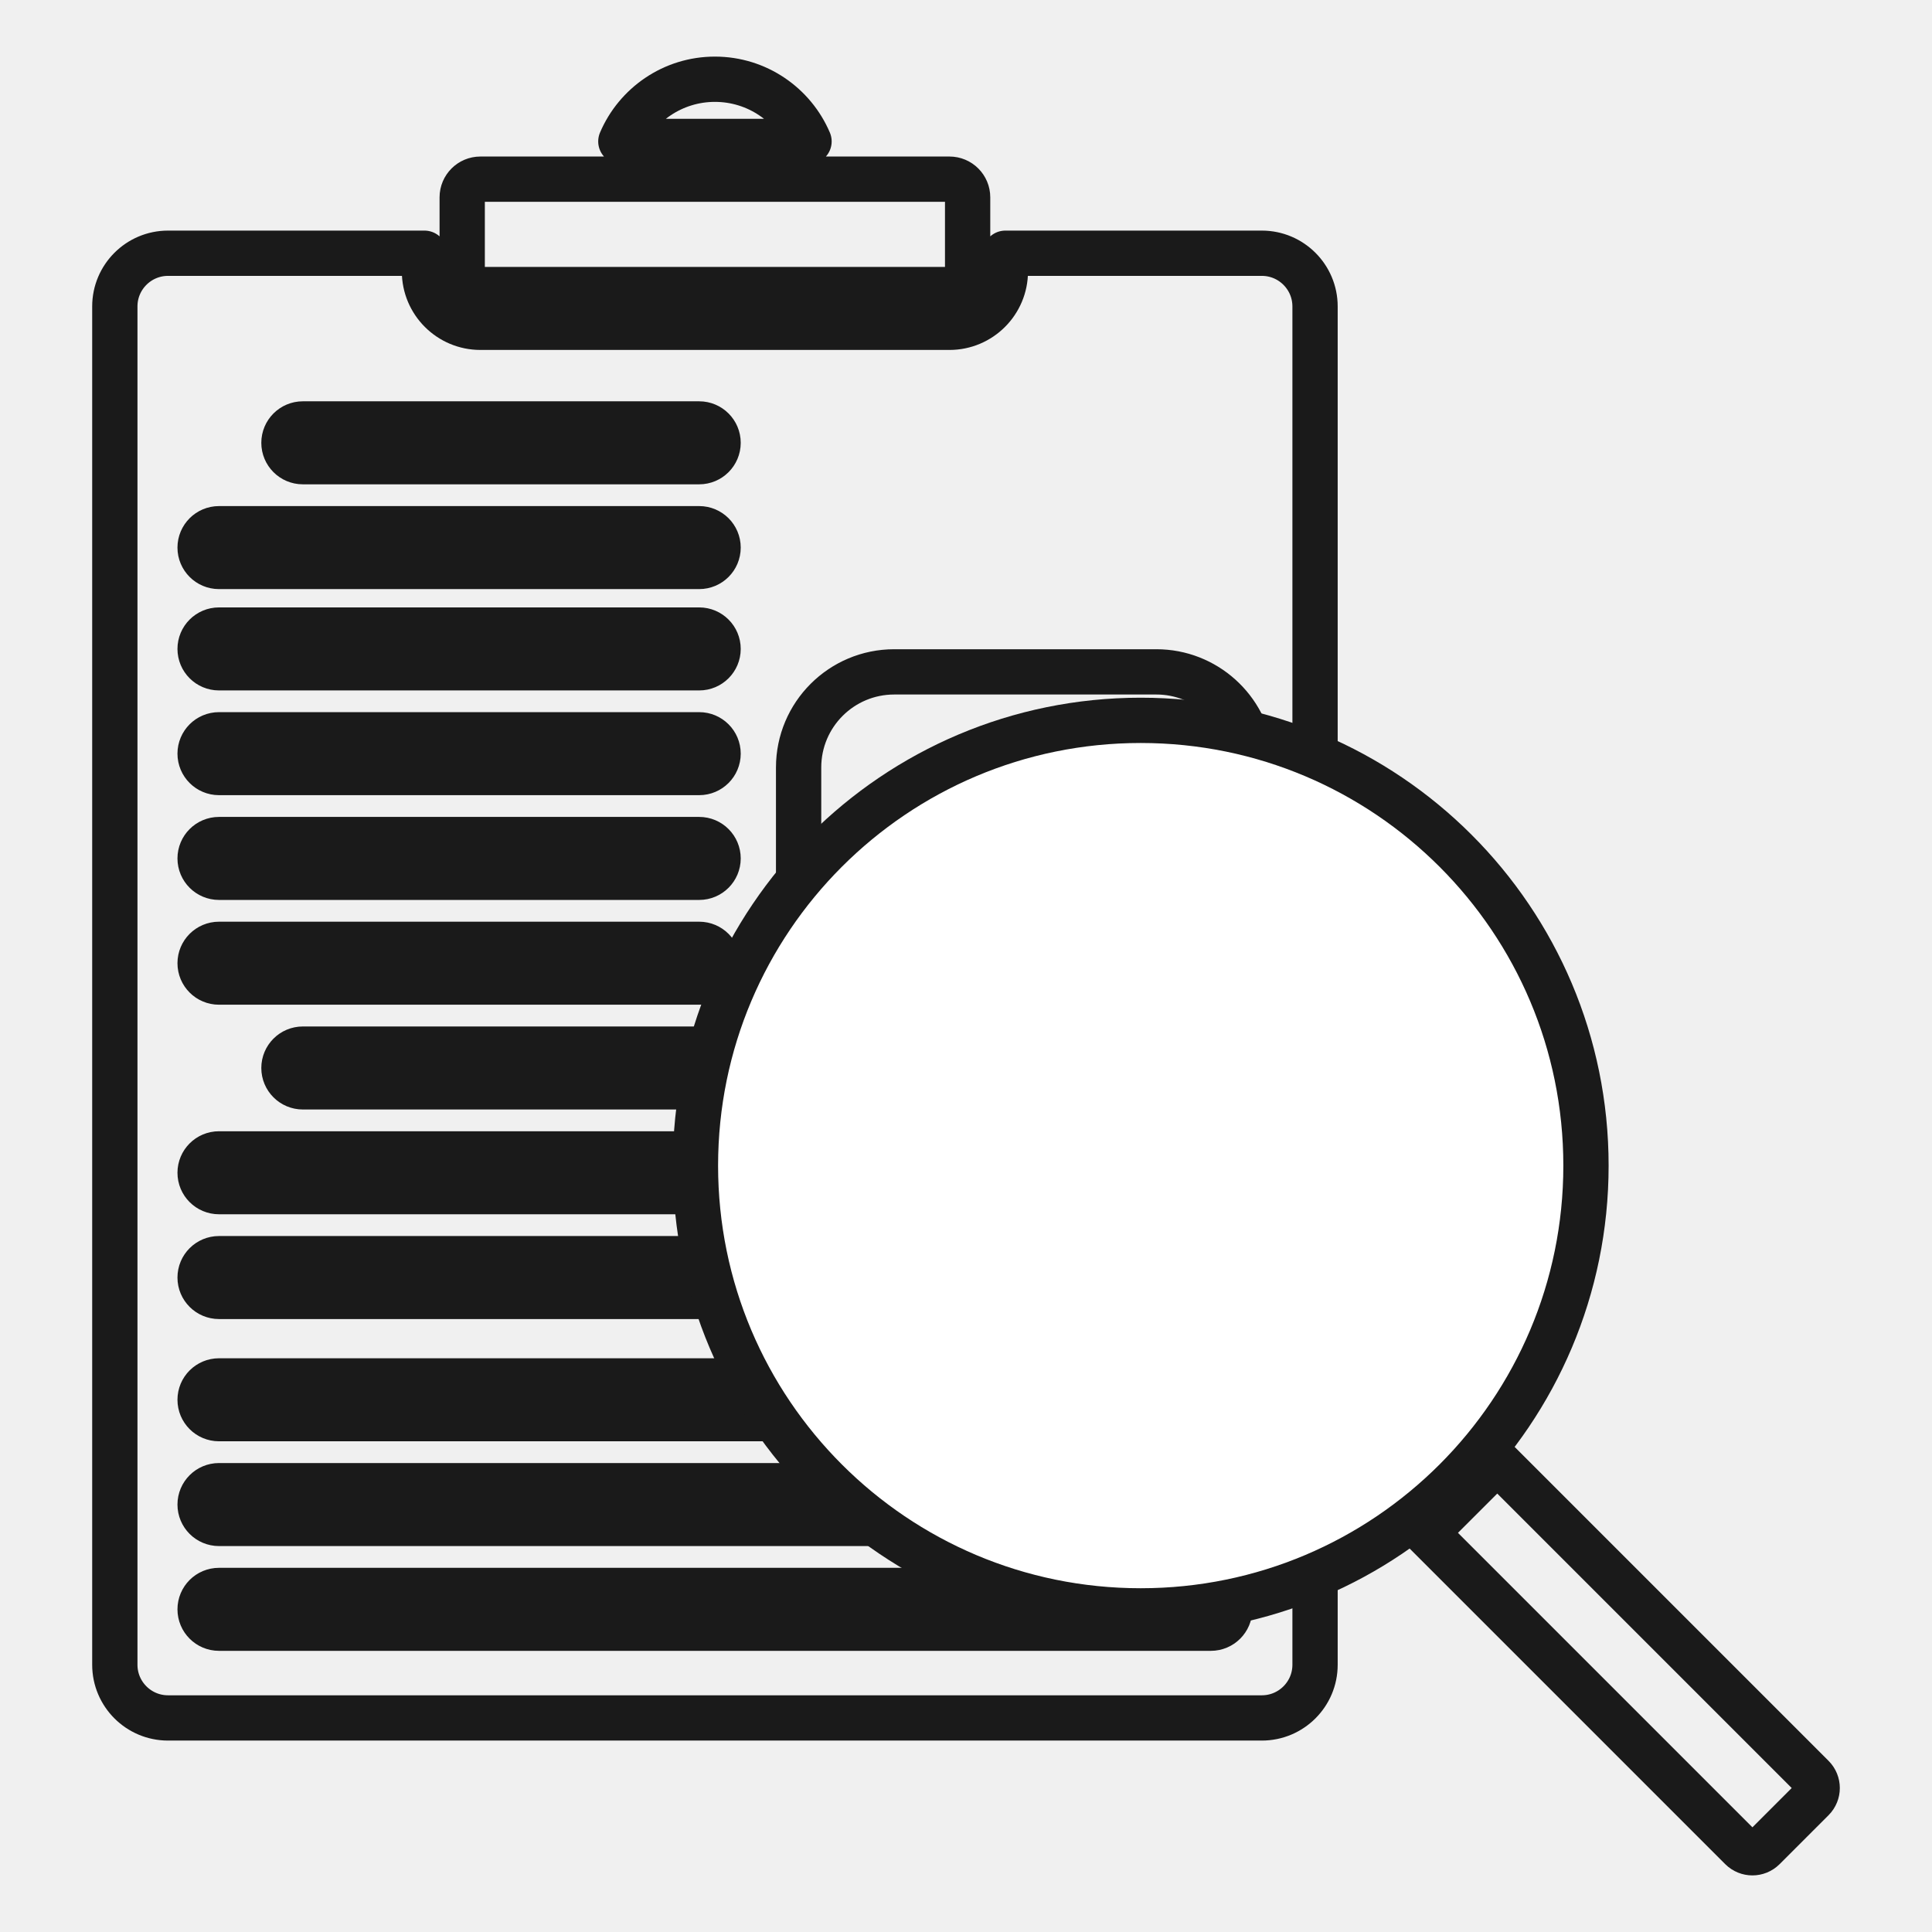
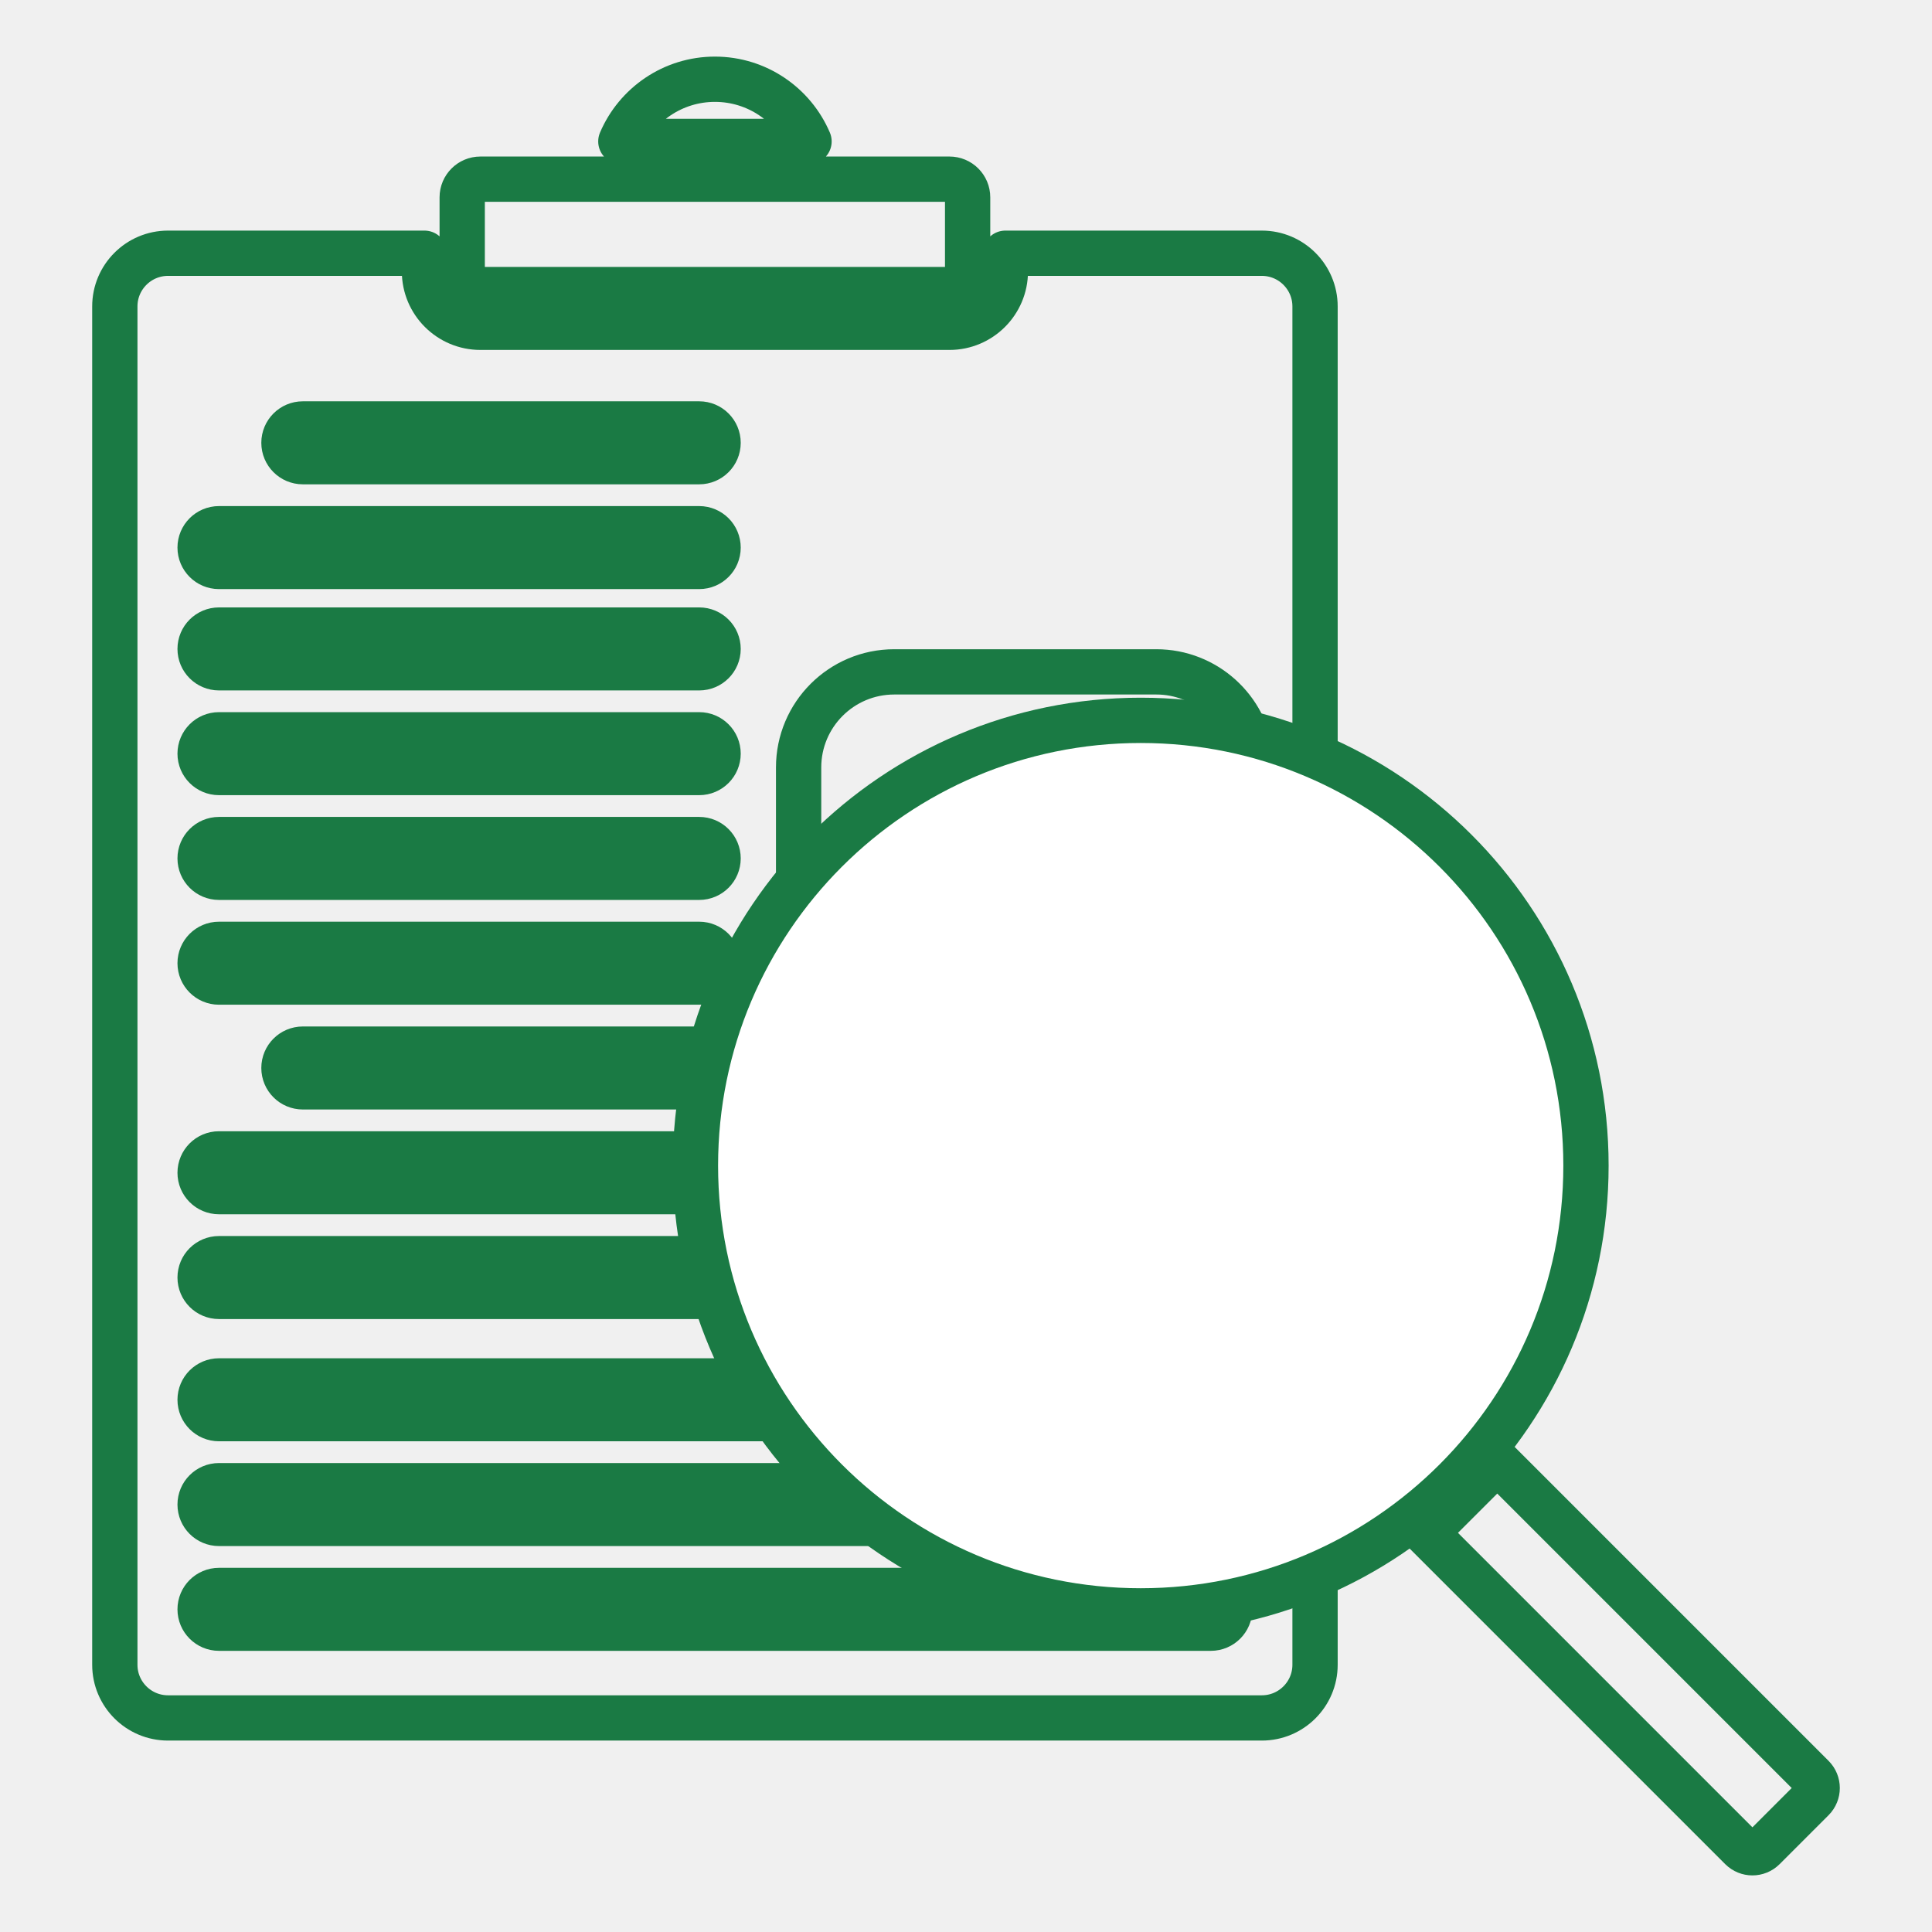
<svg xmlns="http://www.w3.org/2000/svg" width="100%" height="100%" viewBox="0 0 512 512" version="1.1" xml:space="preserve" style="fill-rule:evenodd;clip-rule:evenodd;stroke-linejoin:round;stroke-miterlimit:2;">
  <g transform="matrix(1,0,0,1,-2248,-562)">
-     <g id="Icons" fill="none" stroke="#1a1a1a" stroke-width="12" stroke-linecap="round">
-       <path d="M2360.49,629.11L2292.53,629.11C2284.75,629.11 2278.43,635.425 2278.43,643.204L2278.43,1003.18C2278.43,1010.96 2284.75,1017.27 2292.53,1017.27C2292.53,1017.27 2582.4,1017.27 2582.4,1017.27C2590.18,1017.27 2596.5,1010.96 2596.5,1003.18L2596.5,981.816C2596.1,981.506 2595.72,981.171 2595.36,980.809L2587.14,972.584C2555.62,985.217 2519.5,982.929 2489.66,965.723L2306.03,965.723C2303.27,965.723 2301.03,963.483 2301.03,960.723C2301.03,957.964 2303.27,955.723 2306.03,955.723L2475.13,955.723C2472.14,953.297 2469.24,950.689 2466.45,947.903C2463.27,944.724 2460.33,941.4 2457.61,937.956L2306.03,937.956C2303.27,937.956 2301.03,935.716 2301.03,932.956C2301.03,930.197 2303.27,927.956 2306.03,927.956L2450.59,927.956C2446.15,920.834 2442.59,913.319 2439.9,905.561L2306.03,905.561C2303.27,905.561 2301.03,903.321 2301.03,900.561C2301.03,897.802 2303.27,895.561 2306.03,895.561L2436.96,895.561C2435.53,889.71 2434.57,883.765 2434.1,877.794L2306.03,877.794C2303.27,877.794 2301.03,875.554 2301.03,872.794C2301.03,870.034 2303.27,867.794 2306.03,867.794L2433.75,867.794C2433.81,861.848 2434.34,855.905 2435.34,850.027L2328.25,850.027C2325.49,850.027 2323.25,847.787 2323.25,845.027C2323.25,842.267 2325.49,840.027 2328.25,840.027L2437.52,840.027C2441.59,824.715 2448.97,810.108 2459.64,797.332L2459.64,765.38C2459.64,751.401 2470.99,740.053 2484.97,740.053L2554.44,740.053C2567.44,740.053 2578.17,749.872 2579.6,762.492C2585.38,764.337 2591.03,766.662 2596.5,769.468L2596.5,643.204C2596.5,635.425 2590.18,629.11 2582.4,629.11L2514.43,629.11L2514.43,633.924C2514.43,642.1 2507.79,648.738 2499.62,648.738C2499.62,648.738 2375.31,648.738 2375.31,648.738C2367.13,648.738 2360.49,642.1 2360.49,633.924L2360.49,629.11ZM2306.03,993.49L2568.89,993.49C2571.65,993.49 2573.89,991.25 2573.89,988.49C2573.89,985.731 2571.65,983.49 2568.89,983.49L2306.03,983.49C2303.27,983.49 2301.03,985.731 2301.03,988.49C2301.03,991.25 2303.27,993.49 2306.03,993.49ZM2306.03,822.26L2433.3,822.26C2436.06,822.26 2438.3,820.019 2438.3,817.26C2438.3,814.5 2436.06,812.26 2433.3,812.26L2306.03,812.26C2303.27,812.26 2301.03,814.5 2301.03,817.26C2301.03,820.019 2303.27,822.26 2306.03,822.26ZM2306.03,794.493L2433.3,794.493C2436.06,794.493 2438.3,792.252 2438.3,789.493C2438.3,786.733 2436.06,784.493 2433.3,784.493L2306.03,784.493C2303.27,784.493 2301.03,786.733 2301.03,789.493C2301.03,792.252 2303.27,794.493 2306.03,794.493ZM2306.03,766.726L2433.3,766.726C2436.06,766.726 2438.3,764.485 2438.3,761.726C2438.3,758.966 2436.06,756.726 2433.3,756.726L2306.03,756.726C2303.27,756.726 2301.03,758.966 2301.03,761.726C2301.03,764.485 2303.27,766.726 2306.03,766.726ZM2306.03,738.971L2433.3,738.971C2436.06,738.971 2438.3,736.731 2438.3,733.971C2438.3,731.212 2436.06,728.971 2433.3,728.971L2306.03,728.971C2303.27,728.971 2301.03,731.212 2301.03,733.971C2301.03,736.731 2303.27,738.971 2306.03,738.971ZM2306.03,712.117L2433.3,712.117C2436.06,712.117 2438.3,709.877 2438.3,707.117C2438.3,704.357 2436.06,702.117 2433.3,702.117L2306.03,702.117C2303.27,702.117 2301.03,704.357 2301.03,707.117C2301.03,709.877 2303.27,712.117 2306.03,712.117ZM2328.25,684.35L2433.3,684.35C2436.06,684.35 2438.3,682.109 2438.3,679.35C2438.3,676.59 2436.06,674.35 2433.3,674.35L2328.25,674.35C2325.49,674.35 2323.25,676.59 2323.25,679.35C2323.25,682.109 2325.49,684.35 2328.25,684.35ZM2405.78,609.482L2375.31,609.482C2372.65,609.482 2370.49,611.639 2370.49,614.296C2370.49,614.296 2370.49,633.924 2370.49,633.924C2370.49,636.58 2372.65,638.738 2375.31,638.738L2499.62,638.738C2502.28,638.738 2504.43,636.58 2504.43,633.924L2504.43,614.296C2504.43,611.639 2502.28,609.482 2499.62,609.482L2469.14,609.482C2469.09,609.483 2469.03,609.483 2468.98,609.482L2405.95,609.482C2405.89,609.483 2405.84,609.483 2405.78,609.482ZM2462.4,599.482C2458.27,589.796 2448.65,583 2437.46,583C2426.28,583 2416.66,589.796 2412.53,599.482L2462.4,599.482Z" />
-       <g transform="translate(2550.3 870.9)">
-         <g class="mag">
-           <g transform="translate(-2550.3 -870.9)">
-             <circle cx="2550.3" cy="870.9" r="118" fill="#fff" />
-             <path d="M2644.79,949.325L2625.89,968.217L2709.45,1051.78C2711.09,1053.41 2713.73,1053.41 2715.37,1051.78C2715.37,1051.78 2728.35,1038.8 2728.35,1038.8C2729.98,1037.16 2729.98,1034.52 2728.35,1032.89L2644.79,949.325Z" />
-           </g>
-         </g>
+     <g id="Icons" fill="none" stroke="#1a7a44" stroke-width="12" stroke-linecap="round">
+       <path d="M2360.49,629.11L2292.53,629.11C2284.75,629.11 2278.43,635.425 2278.43,643.204L2278.43,1003.18C2278.43,1010.96 2284.75,1017.27 2292.53,1017.27C2292.53,1017.27 2582.4,1017.27 2582.4,1017.27C2590.18,1017.27 2596.5,1010.96 2596.5,1003.18L2596.5,981.816C2596.1,981.506 2595.72,981.171 2595.36,980.809L2587.14,972.584C2555.62,985.217 2519.5,982.929 2489.66,965.723L2306.03,965.723C2303.27,965.723 2301.03,963.483 2301.03,960.723C2301.03,957.964 2303.27,955.723 2306.03,955.723L2475.13,955.723C2472.14,953.297 2469.24,950.689 2466.45,947.903C2463.27,944.724 2460.33,941.4 2457.61,937.956L2306.03,937.956C2303.27,937.956 2301.03,935.716 2301.03,932.956C2301.03,930.197 2303.27,927.956 2306.03,927.956L2450.59,927.956C2446.15,920.834 2442.59,913.319 2439.9,905.561L2306.03,905.561C2303.27,905.561 2301.03,903.321 2301.03,900.561C2301.03,897.802 2303.27,895.561 2306.03,895.561L2436.96,895.561C2435.53,889.71 2434.57,883.765 2434.1,877.794L2306.03,877.794C2303.27,877.794 2301.03,875.554 2301.03,872.794C2301.03,870.034 2303.27,867.794 2306.03,867.794L2433.75,867.794C2433.81,861.848 2434.34,855.905 2435.34,850.027L2328.25,850.027C2325.49,850.027 2323.25,847.787 2323.25,845.027C2323.25,842.267 2325.49,840.027 2328.25,840.027L2437.52,840.027C2441.59,824.715 2448.97,810.108 2459.64,797.332L2459.64,765.38C2459.64,751.401 2470.99,740.053 2484.97,740.053L2554.44,740.053C2567.44,740.053 2578.17,749.872 2579.6,762.492C2585.38,764.337 2591.03,766.662 2596.5,769.468L2596.5,643.204C2596.5,635.425 2590.18,629.11 2582.4,629.11L2514.43,629.11L2514.43,633.924C2514.43,642.1 2507.79,648.738 2499.62,648.738C2499.62,648.738 2375.31,648.738 2375.31,648.738C2367.13,648.738 2360.49,642.1 2360.49,633.924L2360.49,629.11Z M2405.78,609.482L2375.31,609.482C2372.65,609.482 2370.49,611.639 2370.49,614.296C2370.49,614.296 2370.49,633.924 2370.49,633.924C2370.49,636.58 2372.65,638.738 2375.31,638.738L2499.62,638.738C2502.28,638.738 2504.43,636.58 2504.43,633.924L2504.43,614.296C2504.43,611.639 2502.28,609.482 2499.62,609.482L2469.14,609.482C2469.09,609.483 2469.03,609.483 2468.98,609.482L2405.95,609.482C2405.89,609.483 2405.84,609.483 2405.78,609.482Z M2462.4,599.482C2458.27,589.796 2448.65,583 2437.46,583C2426.28,583 2416.66,589.796 2412.53,599.482L2462.4,599.482Z" />
+       <path d="M2328.25,684.35L2433.3,684.35C2436.06,684.35 2438.3,682.109 2438.3,679.35C2438.3,676.59 2436.06,674.35 2433.3,674.35L2328.25,674.35C2325.49,674.35 2323.25,676.59 2323.25,679.35C2323.25,682.109 2325.49,684.35 2328.25,684.35Z" />
+       <path d="M2306.03,712.117L2433.3,712.117C2436.06,712.117 2438.3,709.877 2438.3,707.117C2438.3,704.357 2436.06,702.117 2433.3,702.117L2306.03,702.117C2303.27,702.117 2301.03,704.357 2301.03,707.117C2301.03,709.877 2303.27,712.117 2306.03,712.117Z" />
+       <path d="M2306.03,738.971L2433.3,738.971C2436.06,738.971 2438.3,736.731 2438.3,733.971C2438.3,731.212 2436.06,728.971 2433.3,728.971L2306.03,728.971C2303.27,728.971 2301.03,731.212 2301.03,733.971C2301.03,736.731 2303.27,738.971 2306.03,738.971Z" />
+       <path d="M2306.03,766.726L2433.3,766.726C2436.06,766.726 2438.3,764.485 2438.3,761.726C2438.3,758.966 2436.06,756.726 2433.3,756.726L2306.03,756.726C2303.27,756.726 2301.03,758.966 2301.03,761.726C2301.03,764.485 2303.27,766.726 2306.03,766.726Z" />
+       <path d="M2306.03,794.493L2433.3,794.493C2436.06,794.493 2438.3,792.252 2438.3,789.493C2438.3,786.733 2436.06,784.493 2433.3,784.493L2306.03,784.493C2303.27,784.493 2301.03,786.733 2301.03,789.493C2301.03,792.252 2303.27,794.493 2306.03,794.493Z" />
+       <path d="M2306.03,822.26L2433.3,822.26C2436.06,822.26 2438.3,820.019 2438.3,817.26C2438.3,814.5 2436.06,812.26 2433.3,812.26L2306.03,812.26C2303.27,812.26 2301.03,814.5 2301.03,817.26C2301.03,820.019 2303.27,822.26 2306.03,822.26Z" />
+       <path d="M2306.03,993.49L2568.89,993.49C2571.65,993.49 2573.89,991.25 2573.89,988.49C2573.89,985.731 2571.65,983.49 2568.89,983.49L2306.03,983.49C2303.27,983.49 2301.03,985.731 2301.03,988.49C2301.03,991.25 2303.27,993.49 2306.03,993.49Z" />
+       <g class="mag">
+         <circle cx="2550.3" cy="870.9" r="118" fill="#fff" />
+         <path d="M2644.79,949.325L2625.89,968.217L2709.45,1051.78C2711.09,1053.41 2713.73,1053.41 2715.37,1051.78C2715.37,1051.78 2728.35,1038.8 2728.35,1038.8C2729.98,1037.16 2729.98,1034.52 2728.35,1032.89L2644.79,949.325Z" />
      </g>
    </g>
  </g>
</svg>
